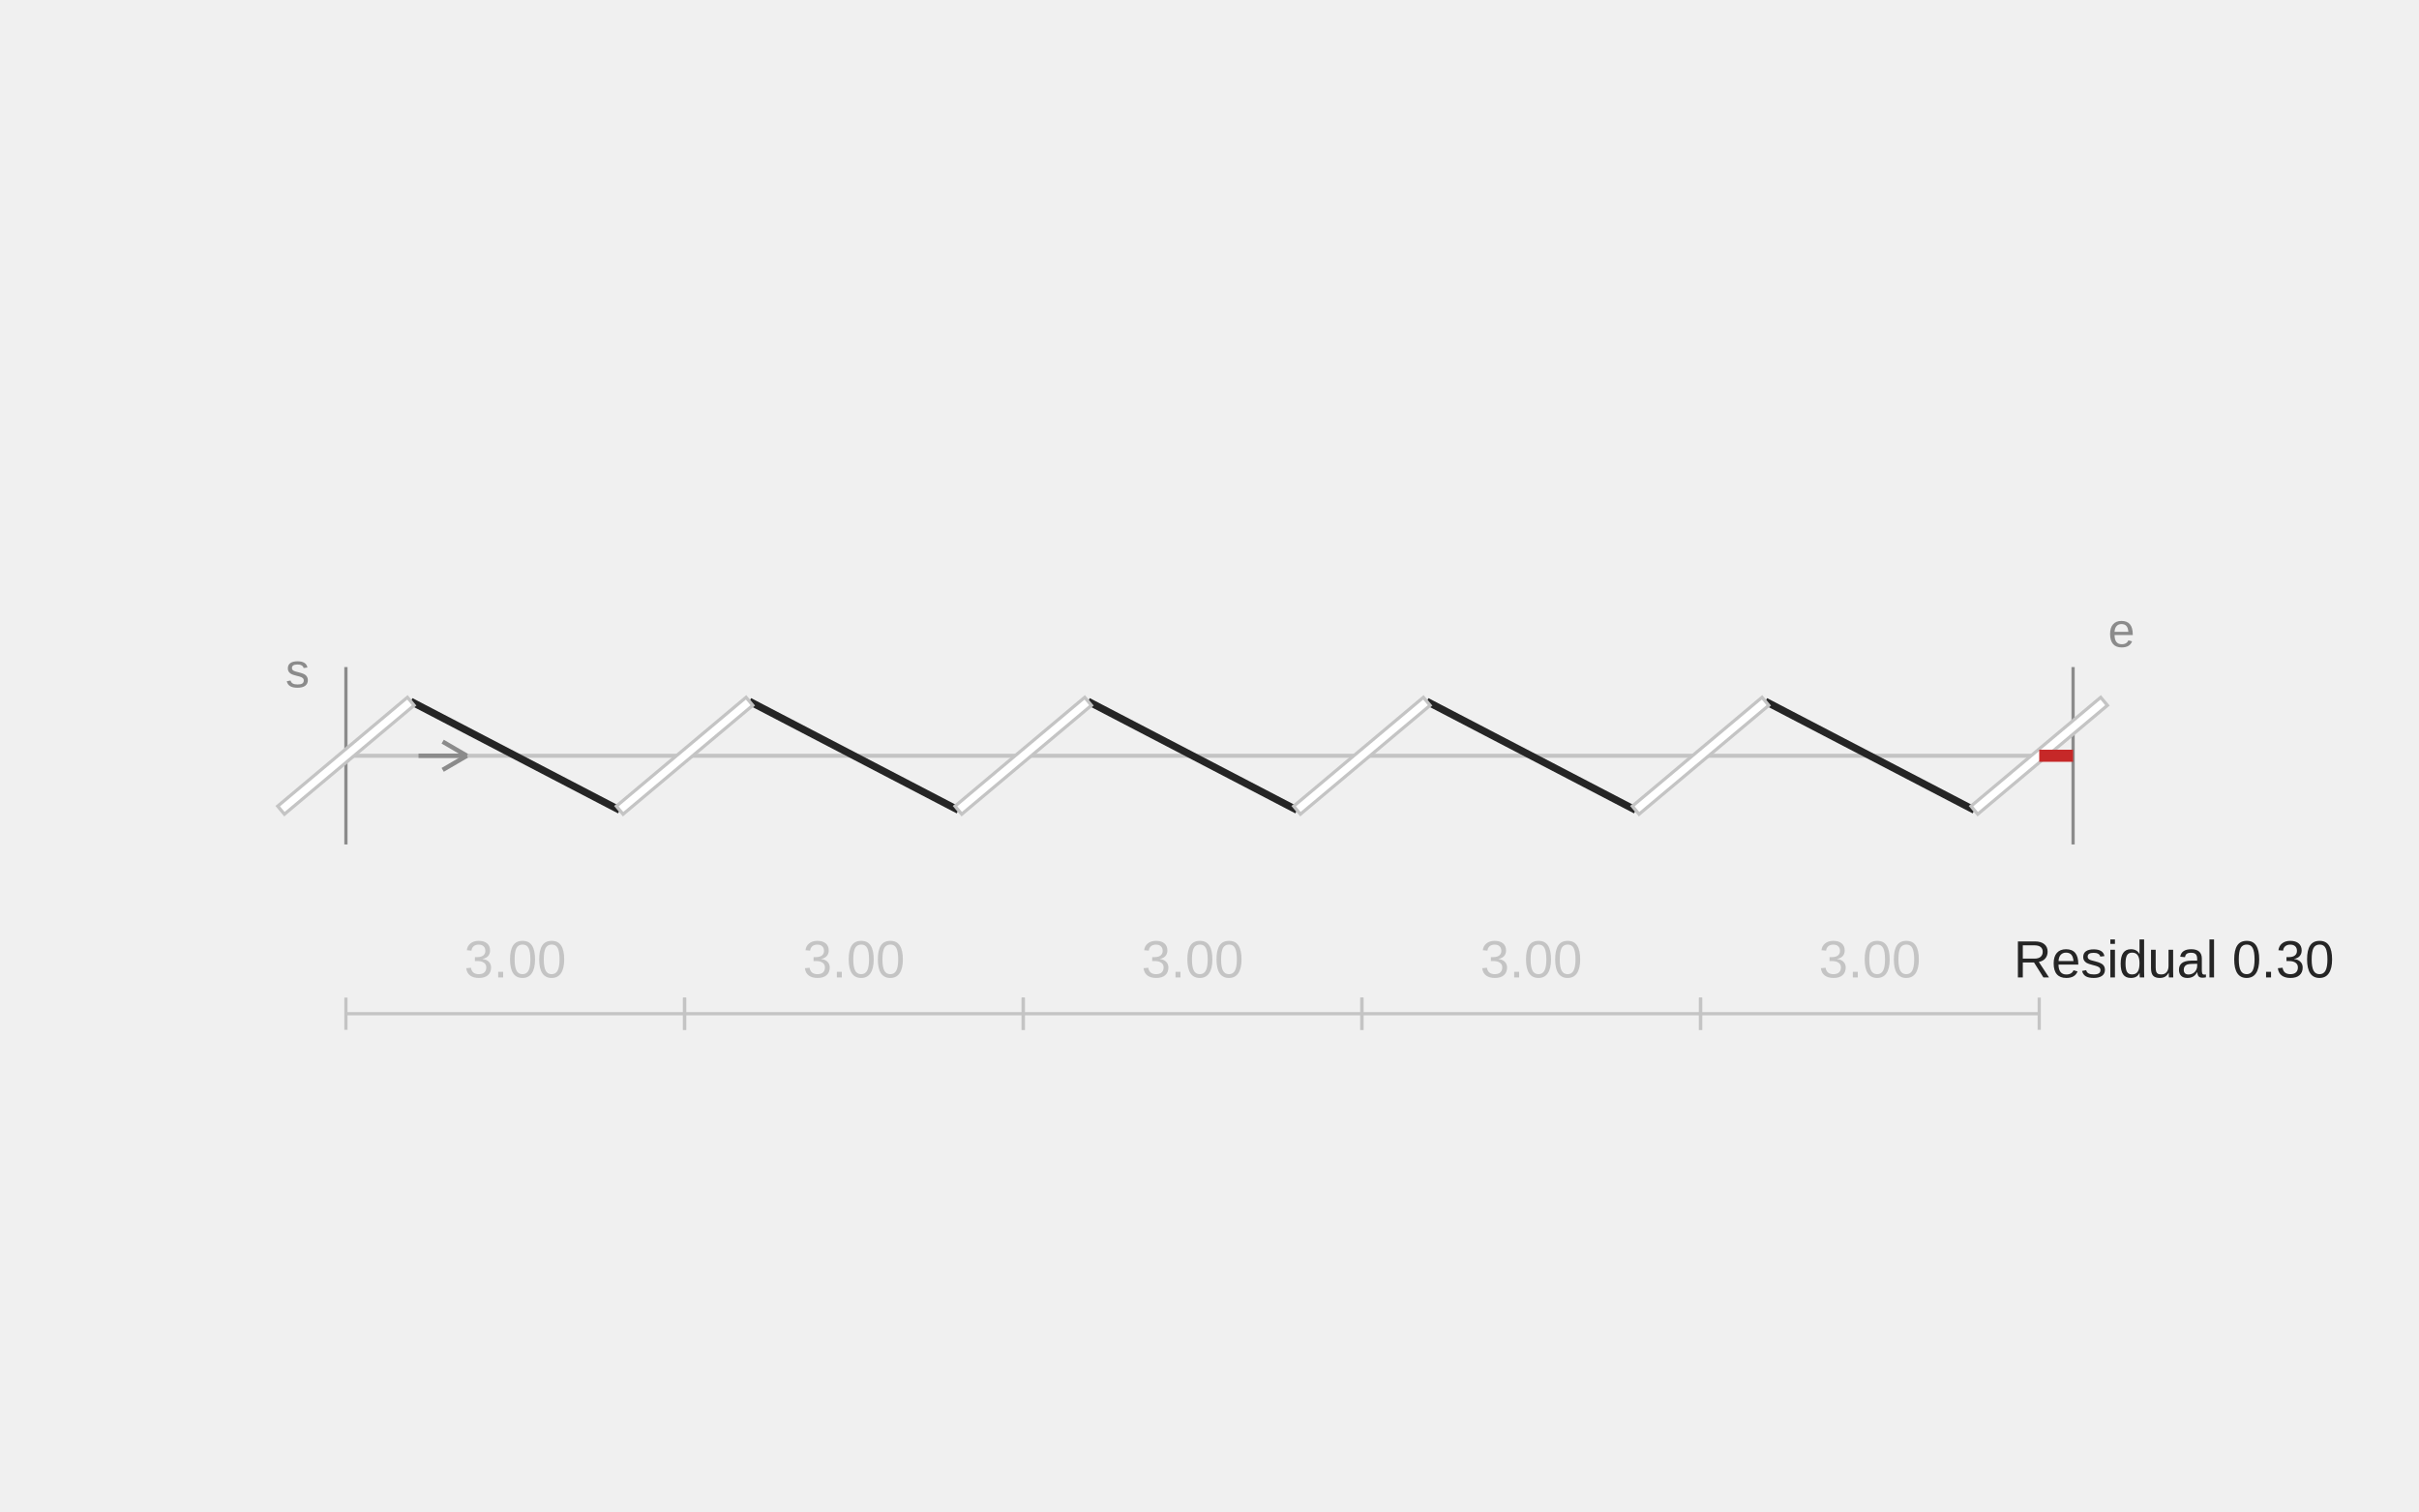
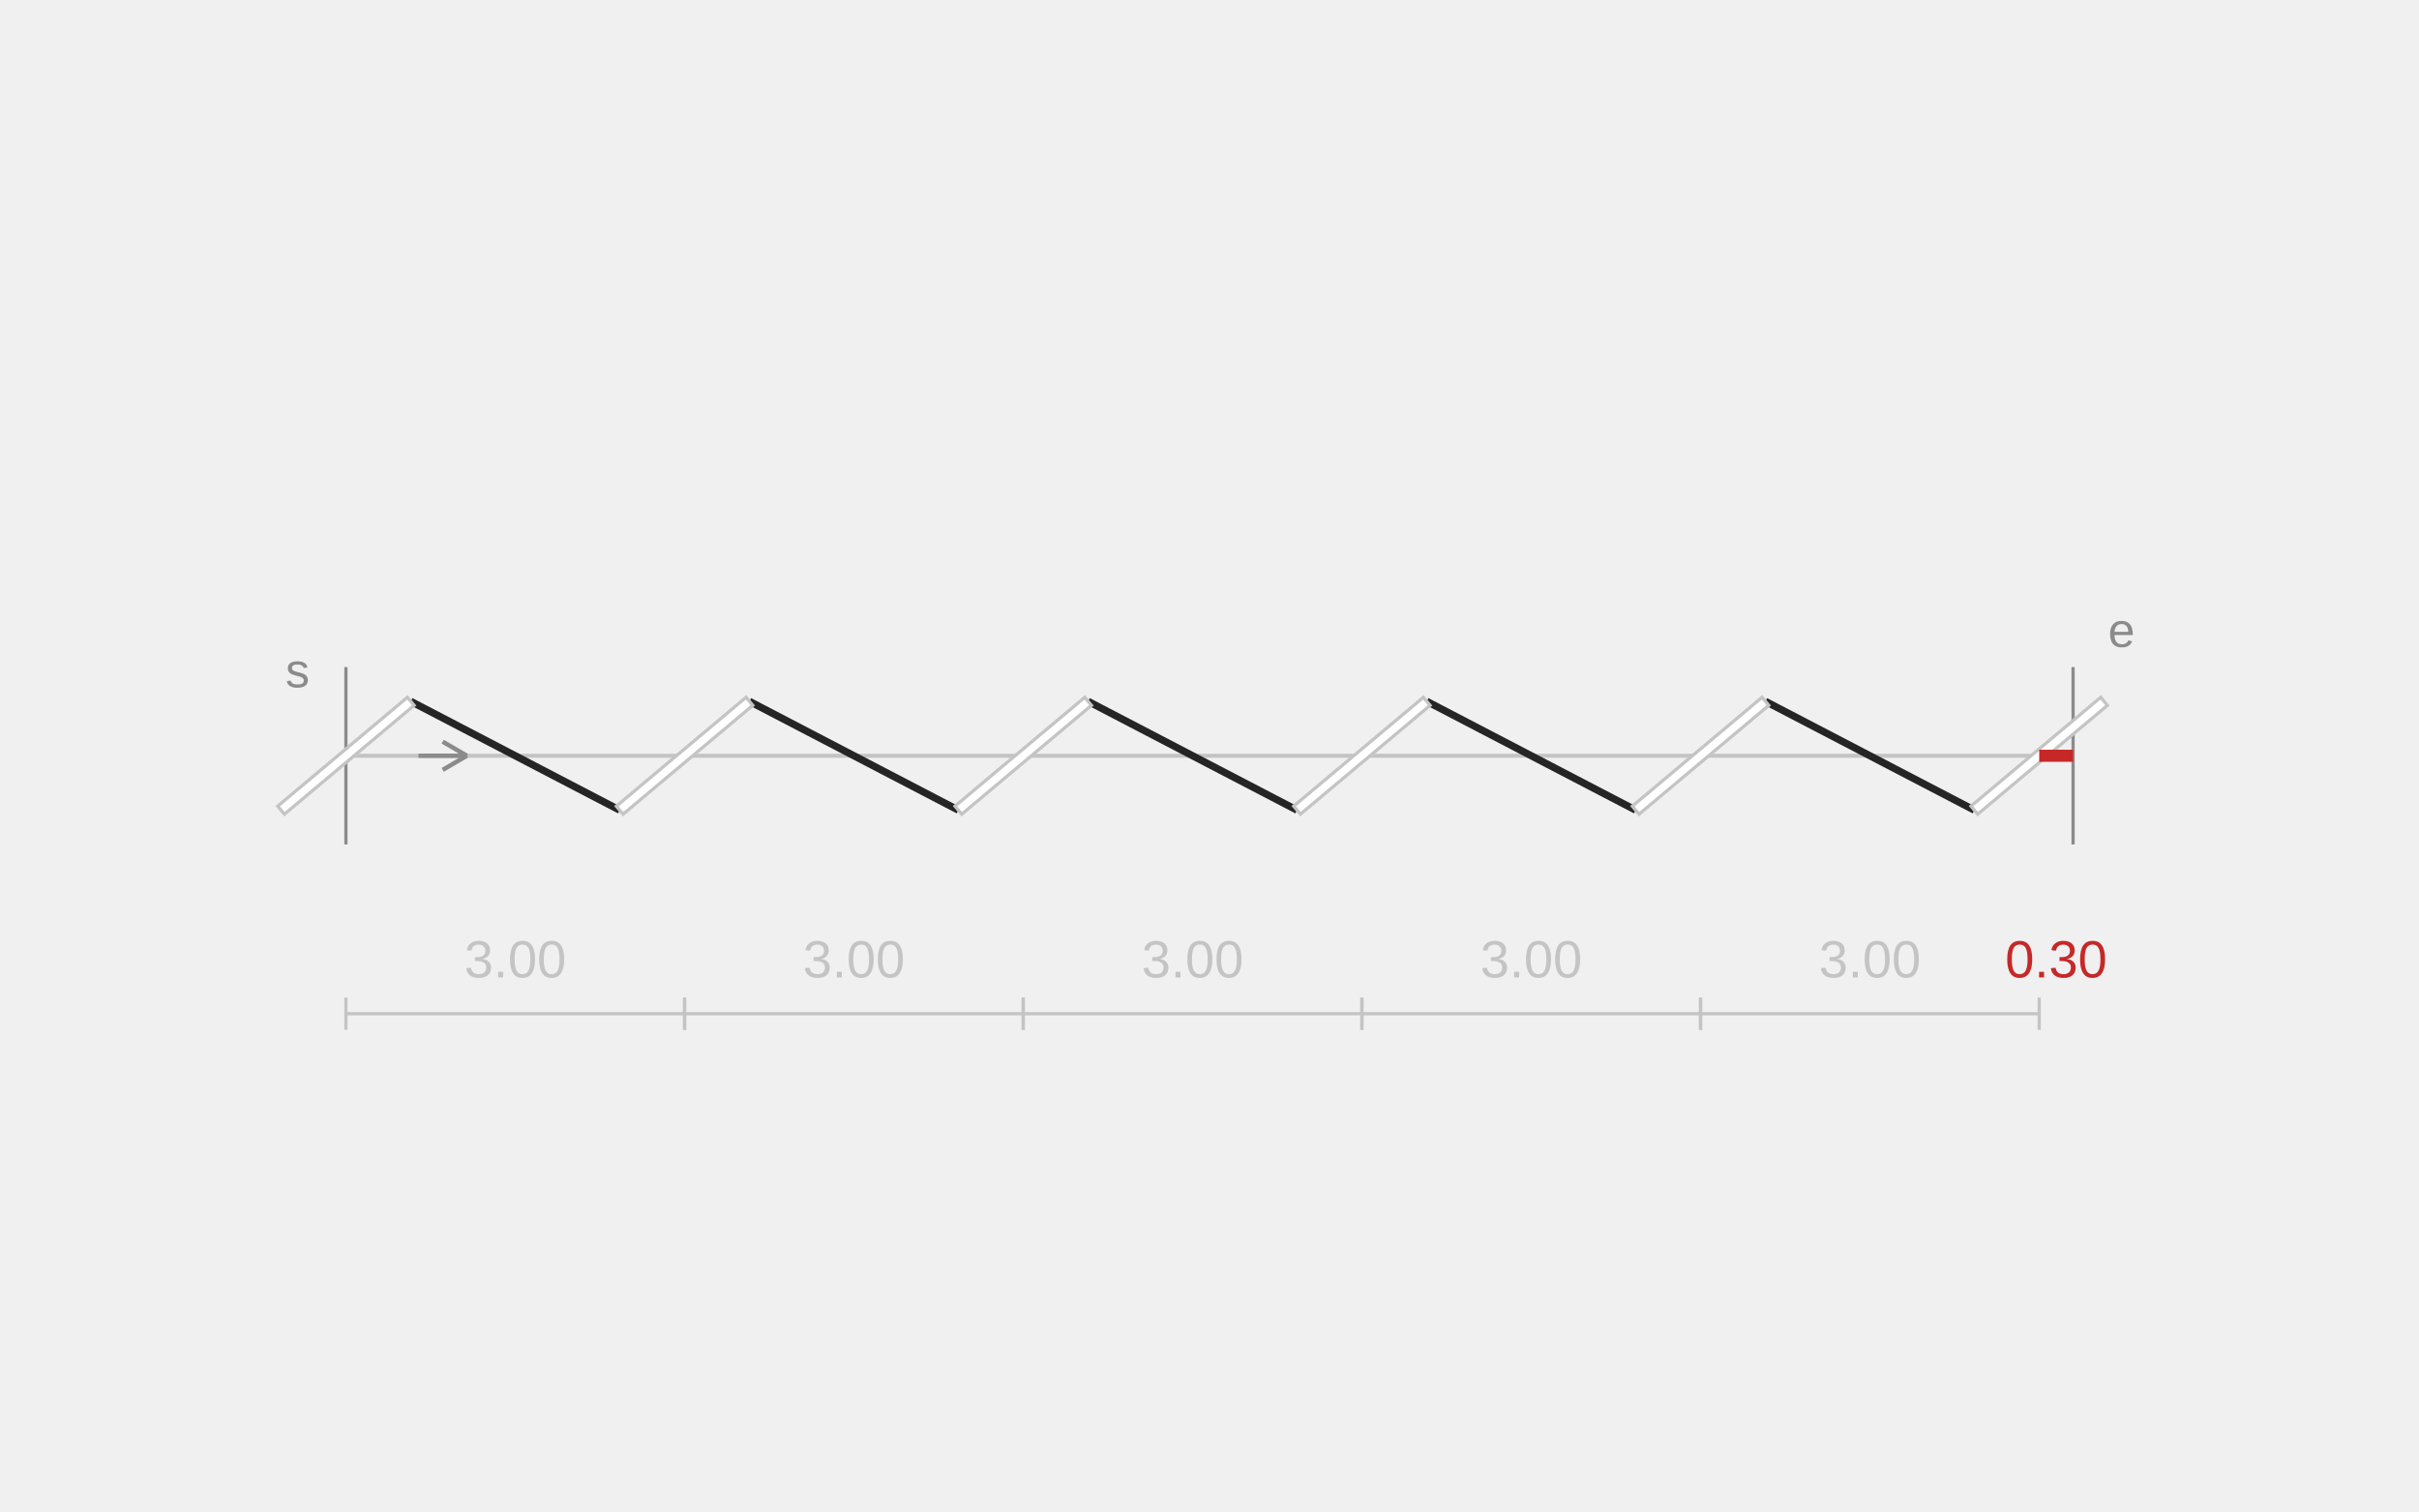
<svg xmlns="http://www.w3.org/2000/svg" width="600" height="375" viewBox="0 0 600 375" role="img" aria-labelledby="title description">
  <line class="guide" x1="85.8" y1="187.5" x2="514.2" y2="187.5" stroke="#C4C4C4" stroke-width="1" />
  <line class="fixed-end" x1="85.8" y1="165.5" x2="85.8" y2="209.5" stroke="#8B8B8B" stroke-width="0.8" />
  <line class="fixed-end" x1="514.2" y1="165.5" x2="514.2" y2="209.5" stroke="#8B8B8B" stroke-width="0.8" />
  <line class="thread" x1="101.887" y1="174.001" x2="153.713" y2="200.999" stroke="#252525" stroke-width="1.8" />
  <line class="thread" x1="185.887" y1="174.001" x2="237.713" y2="200.999" stroke="#252525" stroke-width="1.8" />
  <line class="thread" x1="269.887" y1="174.001" x2="321.713" y2="200.999" stroke="#252525" stroke-width="1.8" />
  <line class="thread" x1="353.887" y1="174.001" x2="405.713" y2="200.999" stroke="#252525" stroke-width="1.8" />
  <line class="thread" x1="437.887" y1="174.001" x2="489.713" y2="200.999" stroke="#252525" stroke-width="1.8" />
  <line class="slit" x1="69.713" y1="200.999" x2="101.887" y2="174.001" stroke="#FFFFFF" stroke-width="2.6" />
  <polygon class="slit-outline" points="70.549,201.994 102.723,174.997 101.051,173.006 68.877,200.003" fill="#FFFFFF" stroke="#C4C4C4" stroke-width="0.8" />
  <line class="slit" x1="153.713" y1="200.999" x2="185.887" y2="174.001" stroke="#FFFFFF" stroke-width="2.6" />
  <polygon class="slit-outline" points="154.549,201.994 186.723,174.997 185.051,173.006 152.877,200.003" fill="#FFFFFF" stroke="#C4C4C4" stroke-width="0.8" />
  <line class="slit" x1="237.713" y1="200.999" x2="269.887" y2="174.001" stroke="#FFFFFF" stroke-width="2.6" />
  <polygon class="slit-outline" points="238.549,201.994 270.723,174.997 269.051,173.006 236.877,200.003" fill="#FFFFFF" stroke="#C4C4C4" stroke-width="0.8" />
  <line class="slit" x1="321.713" y1="200.999" x2="353.887" y2="174.001" stroke="#FFFFFF" stroke-width="2.6" />
  <polygon class="slit-outline" points="322.549,201.994 354.723,174.997 353.051,173.006 320.877,200.003" fill="#FFFFFF" stroke="#C4C4C4" stroke-width="0.8" />
  <line class="slit" x1="405.713" y1="200.999" x2="437.887" y2="174.001" stroke="#FFFFFF" stroke-width="2.6" />
  <polygon class="slit-outline" points="406.549,201.994 438.723,174.997 437.051,173.006 404.877,200.003" fill="#FFFFFF" stroke="#C4C4C4" stroke-width="0.8" />
  <line class="slit" x1="489.713" y1="200.999" x2="521.887" y2="174.001" stroke="#FFFFFF" stroke-width="2.6" />
  <polygon class="slit-outline" points="490.549,201.994 522.723,174.997 521.051,173.006 488.877,200.003" fill="#FFFFFF" stroke="#C4C4C4" stroke-width="0.8" />
  <line class="gap-dimension" x1="85.8" y1="251.5" x2="169.8" y2="251.5" stroke="#C4C4C4" stroke-width="0.8" />
  <line class="gap-dimension" x1="85.8" y1="255.5" x2="85.8" y2="247.5" stroke="#C4C4C4" stroke-width="0.8" />
  <line class="gap-dimension" x1="169.8" y1="255.5" x2="169.8" y2="247.5" stroke="#C4C4C4" stroke-width="0.8" />
  <text class="gap-value" x="127.8" y="242.5" text-anchor="middle" font-family="Arial,sans-serif" font-size="13" fill="#C4C4C4">3.00</text>
  <line class="gap-dimension" x1="169.8" y1="251.5" x2="253.8" y2="251.5" stroke="#C4C4C4" stroke-width="0.8" />
  <line class="gap-dimension" x1="169.8" y1="255.5" x2="169.8" y2="247.5" stroke="#C4C4C4" stroke-width="0.8" />
  <line class="gap-dimension" x1="253.8" y1="255.5" x2="253.8" y2="247.5" stroke="#C4C4C4" stroke-width="0.8" />
  <text class="gap-value" x="211.8" y="242.5" text-anchor="middle" font-family="Arial,sans-serif" font-size="13" fill="#C4C4C4">3.00</text>
  <line class="gap-dimension" x1="253.8" y1="251.5" x2="337.8" y2="251.5" stroke="#C4C4C4" stroke-width="0.8" />
  <line class="gap-dimension" x1="253.8" y1="255.5" x2="253.8" y2="247.5" stroke="#C4C4C4" stroke-width="0.8" />
  <line class="gap-dimension" x1="337.8" y1="255.5" x2="337.8" y2="247.5" stroke="#C4C4C4" stroke-width="0.8" />
  <text class="gap-value" x="295.8" y="242.5" text-anchor="middle" font-family="Arial,sans-serif" font-size="13" fill="#C4C4C4">3.00</text>
  <line class="gap-dimension" x1="337.8" y1="251.5" x2="421.8" y2="251.5" stroke="#C4C4C4" stroke-width="0.8" />
  <line class="gap-dimension" x1="337.8" y1="255.5" x2="337.8" y2="247.5" stroke="#C4C4C4" stroke-width="0.8" />
  <line class="gap-dimension" x1="421.8" y1="255.5" x2="421.8" y2="247.5" stroke="#C4C4C4" stroke-width="0.8" />
  <text class="gap-value" x="379.8" y="242.5" text-anchor="middle" font-family="Arial,sans-serif" font-size="13" fill="#C4C4C4">3.00</text>
  <line class="gap-dimension" x1="421.8" y1="251.5" x2="505.8" y2="251.5" stroke="#C4C4C4" stroke-width="0.8" />
  <line class="gap-dimension" x1="421.8" y1="255.5" x2="421.8" y2="247.5" stroke="#C4C4C4" stroke-width="0.8" />
  <line class="gap-dimension" x1="505.8" y1="255.5" x2="505.8" y2="247.5" stroke="#C4C4C4" stroke-width="0.8" />
  <text class="gap-value" x="463.8" y="242.5" text-anchor="middle" font-family="Arial,sans-serif" font-size="13" fill="#C4C4C4">3.00</text>
  <line class="residual-dimension" x1="505.8" y1="187.5" x2="514.2" y2="187.5" stroke="#C62828" stroke-width="3" />
-   <text class="residual-value" x="539.2" y="242.5" text-anchor="middle" font-family="Arial,sans-serif" font-size="13" fill="#252525">Residual 0.30</text>
+   <text class="residual-value" x="510" y="242.5" text-anchor="middle" font-family="Arial,sans-serif" font-size="13" fill="#C62828">0.30</text>
  <text class="notation-start" x="73.8" y="170.5" text-anchor="middle" font-family="Arial,sans-serif" font-size="12" fill="#8B8B8B">s</text>
  <line class="direction" x1="103.8" y1="187.5" x2="115.8" y2="187.5" stroke="#8B8B8B" stroke-width="1.1" />
  <line class="direction" x1="115.8" y1="187.5" x2="109.8" y2="184" stroke="#8B8B8B" stroke-width="1.1" />
  <line class="direction" x1="115.8" y1="187.5" x2="109.8" y2="191" stroke="#8B8B8B" stroke-width="1.1" />
  <text class="notation-end" x="526.2" y="160.5" text-anchor="middle" font-family="Arial,sans-serif" font-size="12" fill="#8B8B8B">e</text>
</svg>
